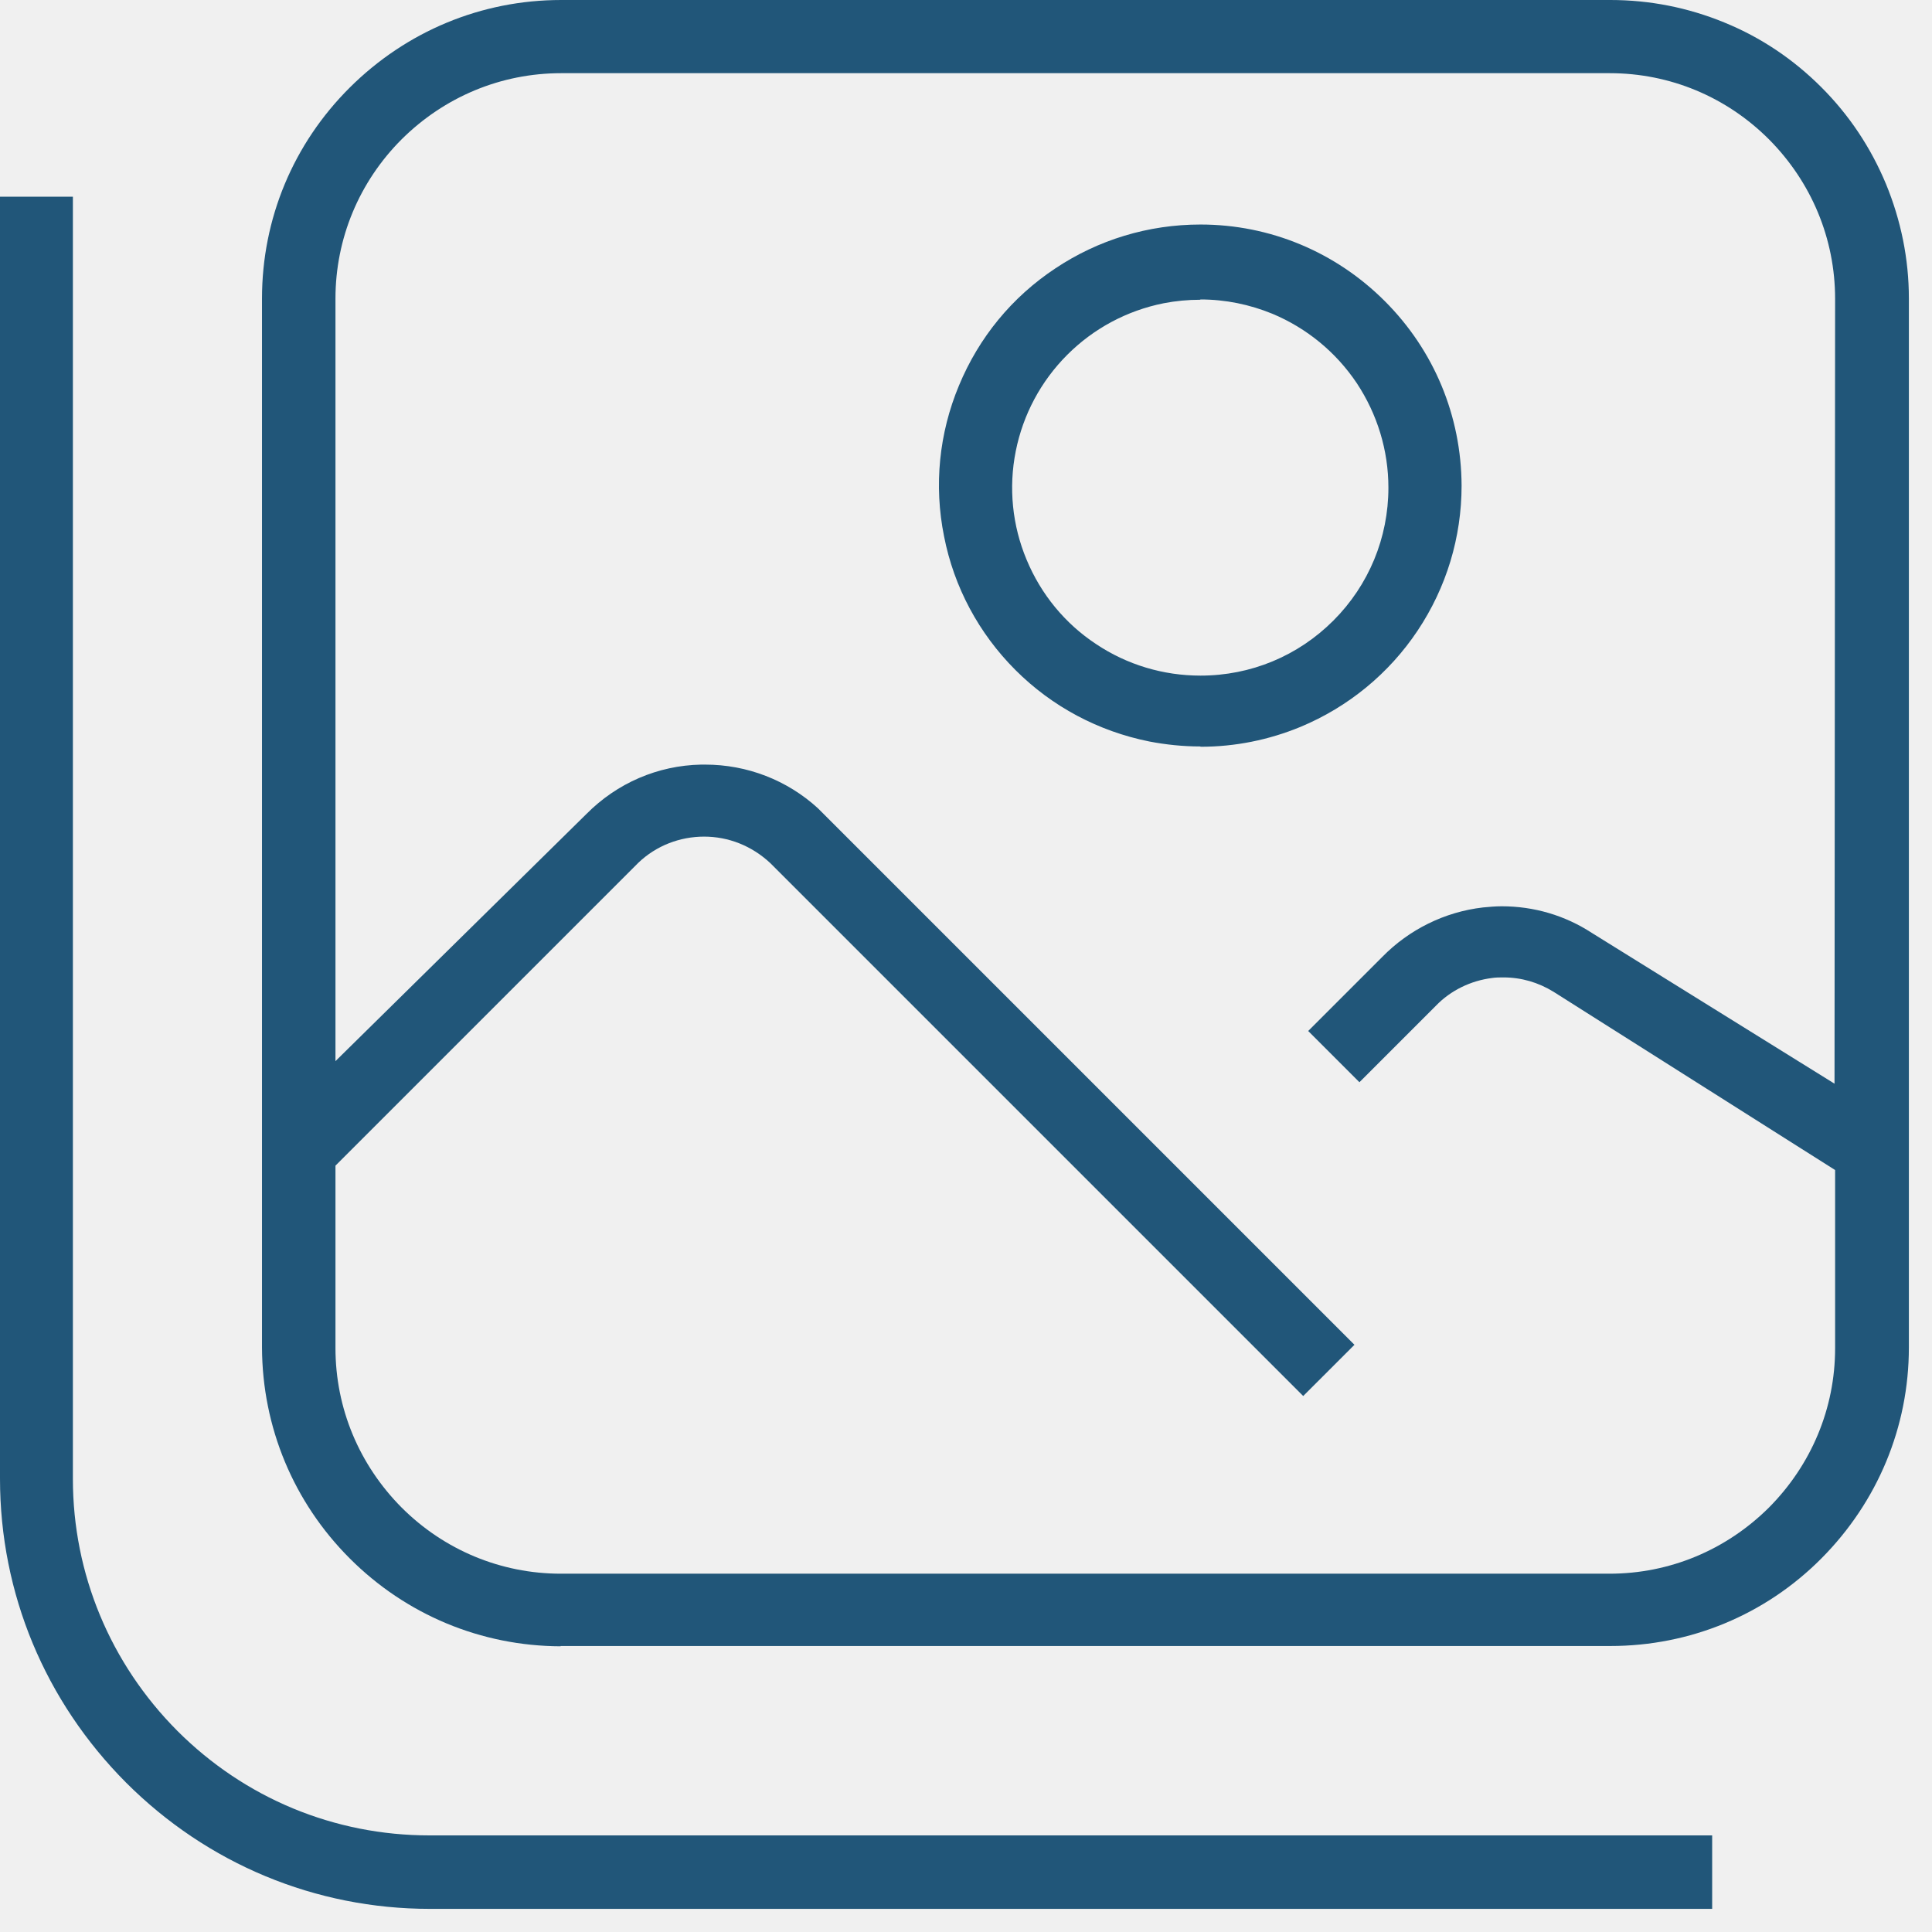
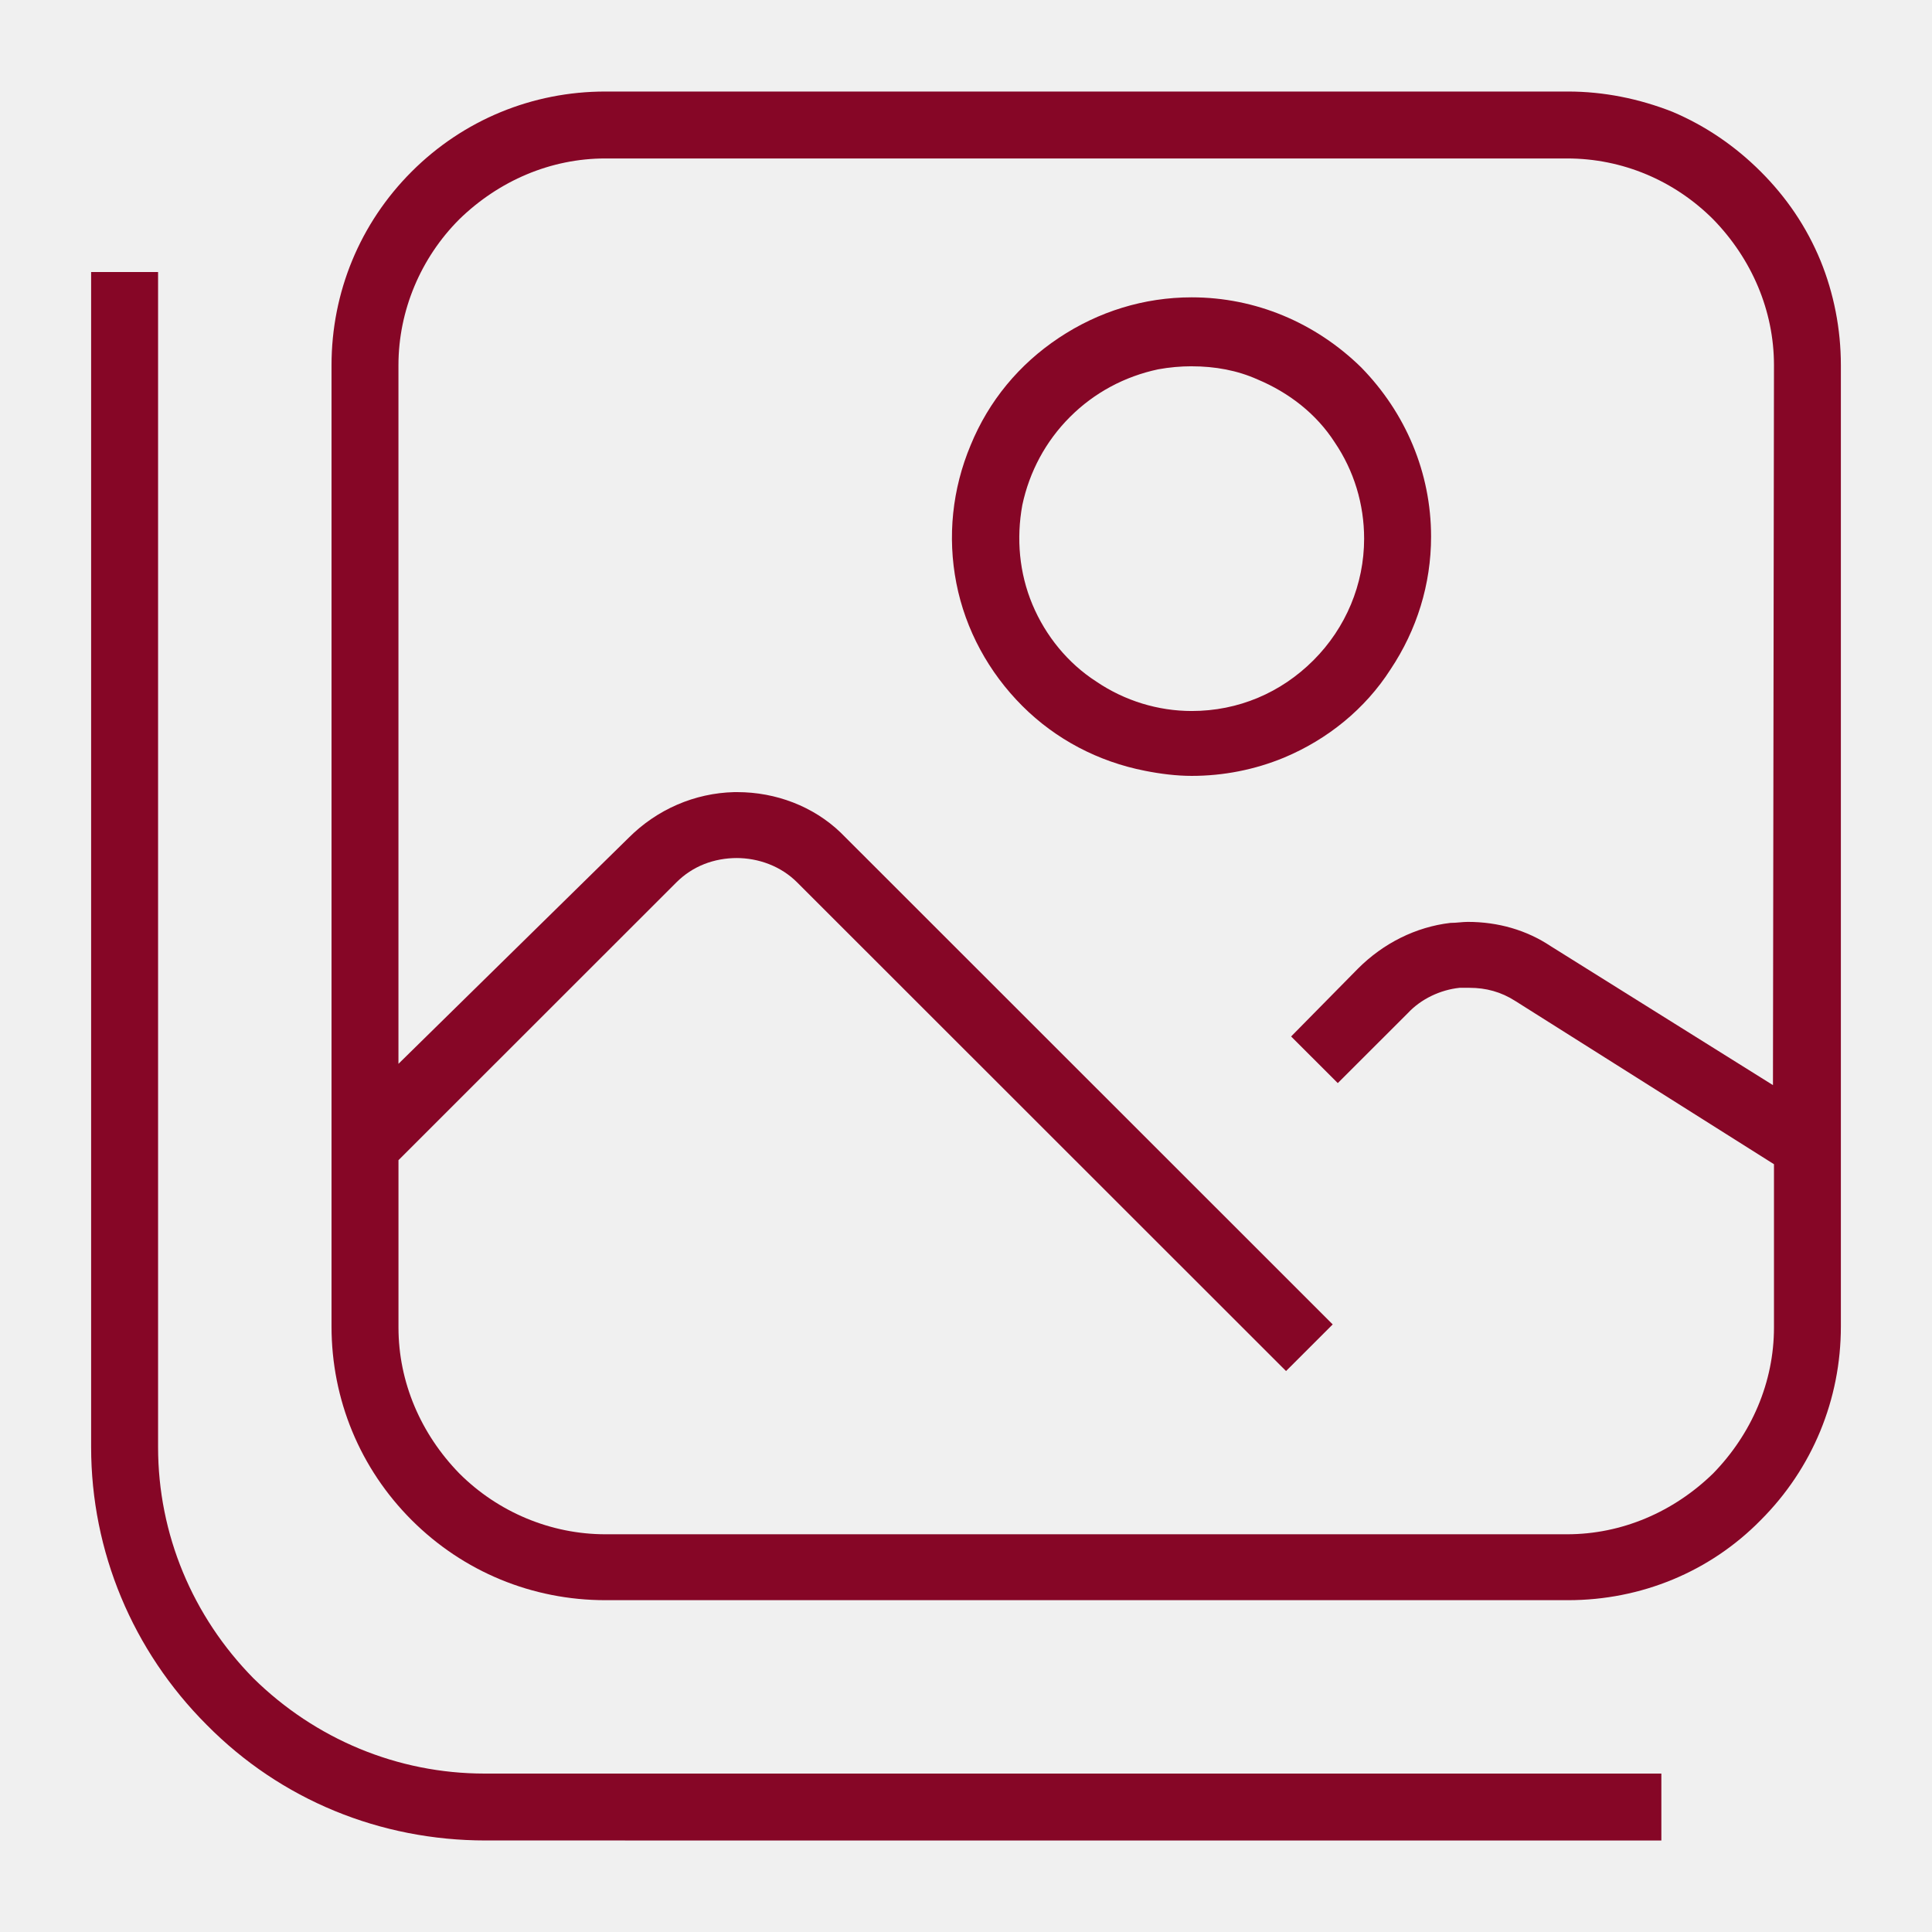
- <svg xmlns="http://www.w3.org/2000/svg" width="66" height="66" viewBox="0 0 66 66" fill="none">
-   <g clip-path="url(#clip0_956_1292)">
-     <path d="M14.69 65.21C10.77 65.21 7.08 63.67 4.31 60.9C1.54 58.12 0 54.44 0 50.51V6.72H2.49V50.52C2.49 53.77 3.77 56.83 6.06 59.13C8.36 61.43 11.42 62.7 14.67 62.7H58.49V65.21H14.69Z" fill="#215679" />
-     <path d="M19.15 56.24C16.43 56.23 13.87 55.16 11.95 53.24C10.03 51.32 8.96 48.76 8.95 46.03V10.2C8.95 7.47 10.02 4.91 11.95 2.99C13.88 1.07 16.44 0 19.17 0H55.01C56.36 0 57.67 0.26 58.91 0.77C60.16 1.28 61.27 2.03 62.22 2.98C63.17 3.93 63.91 5.04 64.43 6.29C64.94 7.53 65.21 8.85 65.21 10.19V46.03C65.21 48.75 64.14 51.31 62.22 53.24C60.3 55.17 57.73 56.23 55.01 56.23H19.15V56.24ZM24.06 28.58C23.22 28.58 22.42 28.89 21.81 29.47L11.46 39.82V46.05C11.46 48.11 12.27 50.04 13.72 51.5C15.17 52.95 17.11 53.76 19.16 53.76H54.98C57.04 53.76 58.97 52.95 60.43 51.5C61.88 50.04 62.69 48.11 62.69 46.06V39.97L53.07 33.88C52.55 33.56 51.97 33.39 51.36 33.39C51.23 33.39 51.1 33.39 50.97 33.41C50.25 33.5 49.56 33.83 49.05 34.36L46.44 36.97L44.69 35.22L47.22 32.69C48.14 31.75 49.36 31.15 50.66 31C50.87 30.98 51.08 30.96 51.3 30.96C52.4 30.96 53.46 31.27 54.38 31.87L62.67 37.02L62.69 10.21C62.69 8.15 61.88 6.22 60.43 4.76C58.98 3.31 57.05 2.5 54.99 2.5H19.17C17.11 2.5 15.18 3.31 13.72 4.76C12.27 6.21 11.46 8.15 11.46 10.2V36.25L20.03 27.81C21.08 26.75 22.47 26.15 23.95 26.12H24.09C25.52 26.12 26.89 26.65 27.94 27.61L46.27 45.94L44.52 47.69L26.32 29.49C25.68 28.89 24.88 28.58 24.05 28.58H24.06Z" fill="#215679" />
-     <path d="M41 25.5C40.42 25.5 39.83 25.44 39.26 25.33C37.52 24.98 35.94 24.14 34.69 22.89C33.44 21.64 32.59 20.06 32.25 18.32C31.9 16.58 32.08 14.8 32.76 13.17C33.44 11.53 34.57 10.15 36.05 9.17C37.52 8.19 39.23 7.67 41.01 7.67C43.39 7.67 45.63 8.61 47.31 10.29C48.99 11.97 49.92 14.21 49.93 16.59C49.93 18.36 49.41 20.07 48.43 21.54C47.45 23.01 46.06 24.15 44.43 24.83C43.34 25.28 42.19 25.51 41.02 25.51L41 25.5ZM41 10.24C40.58 10.24 40.16 10.28 39.75 10.36C38.5 10.61 37.36 11.22 36.46 12.12C35.56 13.02 34.95 14.16 34.7 15.41C34.45 16.66 34.58 17.95 35.07 19.12C35.56 20.3 36.38 21.3 37.44 22C38.5 22.71 39.74 23.08 41.01 23.08C42.73 23.08 44.34 22.41 45.55 21.2C46.76 19.99 47.43 18.37 47.43 16.66C47.43 15.38 47.05 14.15 46.35 13.09C45.64 12.03 44.64 11.21 43.47 10.72C42.69 10.4 41.86 10.23 41.01 10.23L41 10.24Z" fill="#215679" />
+ <svg xmlns="http://www.w3.org/2000/svg" width="72" height="72" viewBox="0 0 72 72" version="1.1" id="svg1">
+   <defs id="defs1" />
+   <g id="layer1">
+     <path style="fill:#860626;fill-opacity:1;fill-rule:evenodd;stroke:none" d="m 18.101,68.589 c -3.931,0 -7.636,-1.511 -10.396,-4.307 C 4.945,61.523 3.396,57.82 3.396,53.929 V 10.137 h 2.495 v 43.792 c 0,3.249 1.285,6.31 3.553,8.615 2.306,2.267 5.368,3.552 8.619,3.552 h 43.851 v 2.494 z" id="path1-6" />
+     <path style="fill:#860626;fill-opacity:1;fill-rule:evenodd;stroke:none" d="m 22.561,59.634 c -2.722,0 -5.292,-1.058 -7.22,-2.985 -1.928,-1.927 -2.986,-4.496 -2.986,-7.217 V 13.613 c 0,-2.72 1.058,-5.29 2.986,-7.217 1.928,-1.927 4.498,-2.985 7.22,-2.985 h 35.874 c 1.323,0 2.646,0.264 3.894,0.756 1.247,0.529 2.344,1.285 3.289,2.229 0.945,0.945 1.701,2.04 2.23,3.325 0.491,1.209 0.756,2.532 0.756,3.892 v 35.819 c 0,2.72 -1.058,5.29 -2.986,7.217 -1.89,1.927 -4.461,2.985 -7.182,2.985 z M 27.476,31.976 c -0.869,0 -1.663,0.302 -2.268,0.907 L 14.85,43.236 v 6.234 c 0,2.04 0.832,3.967 2.268,5.441 1.436,1.436 3.402,2.267 5.444,2.267 h 35.837 c 2.041,0 3.969,-0.831 5.444,-2.267 1.436,-1.474 2.268,-3.401 2.268,-5.441 v -6.083 l -9.64,-6.083 c -0.529,-0.34 -1.096,-0.491 -1.701,-0.491 -0.113,0 -0.265,0 -0.378,0 -0.718,0.076 -1.436,0.416 -1.928,0.945 L 49.855,40.364 48.116,38.626 50.611,36.094 c 0.945,-0.945 2.155,-1.549 3.44,-1.7 0.227,0 0.454,-0.038 0.643,-0.038 1.134,0 2.193,0.302 3.1,0.907 l 8.279,5.176 0.038,-26.827 c 0,-2.04 -0.832,-3.967 -2.268,-5.441 C 62.405,6.736 60.477,5.905 58.398,5.905 h -35.837 c -2.041,0 -3.969,0.831 -5.444,2.267 -1.436,1.436 -2.268,3.401 -2.268,5.441 v 26.033 l 8.581,-8.426 c 1.058,-1.058 2.457,-1.663 3.931,-1.7 H 27.476 c 1.436,0 2.835,0.529 3.856,1.511 L 49.666,49.357 47.927,51.095 29.706,32.883 c -0.605,-0.605 -1.436,-0.907 -2.268,-0.907 z" id="path2-5" />
+     <path style="fill:#860626;fill-opacity:1;fill-rule:evenodd;stroke:none" d="m 44.411,28.915 c -0.567,0 -1.172,-0.076 -1.739,-0.189 -1.739,-0.34 -3.327,-1.171 -4.574,-2.418 -1.247,-1.247 -2.117,-2.834 -2.457,-4.572 -0.34,-1.738 -0.151,-3.514 0.529,-5.139 0.68,-1.663 1.815,-3.023 3.289,-4.005 1.474,-0.982 3.175,-1.511 4.952,-1.511 2.382,0 4.612,0.945 6.313,2.607 1.663,1.7 2.608,3.93 2.608,6.31 0,1.776 -0.529,3.476 -1.512,4.95 -0.945,1.474 -2.344,2.607 -3.969,3.287 -1.096,0.453 -2.268,0.68 -3.44,0.68 z m 0,-15.265 c -0.416,0 -0.832,0.038 -1.247,0.113 -1.247,0.264 -2.382,0.869 -3.289,1.776 -0.907,0.907 -1.512,2.04 -1.777,3.287 -0.227,1.247 -0.113,2.532 0.378,3.703 0.491,1.171 1.323,2.191 2.382,2.872 1.058,0.718 2.306,1.096 3.553,1.096 1.739,0 3.327,-0.68 4.536,-1.889 1.21,-1.209 1.89,-2.834 1.89,-4.534 0,-1.285 -0.378,-2.532 -1.096,-3.589 -0.68,-1.058 -1.701,-1.851 -2.873,-2.343 -0.756,-0.34 -1.588,-0.491 -2.457,-0.491 z" id="path3-1" />
  </g>
-   <defs>
-     <clipPath id="clip0_956_1292">
-       <rect width="65.21" height="65.21" fill="white" />
-     </clipPath>
-   </defs>
</svg>
